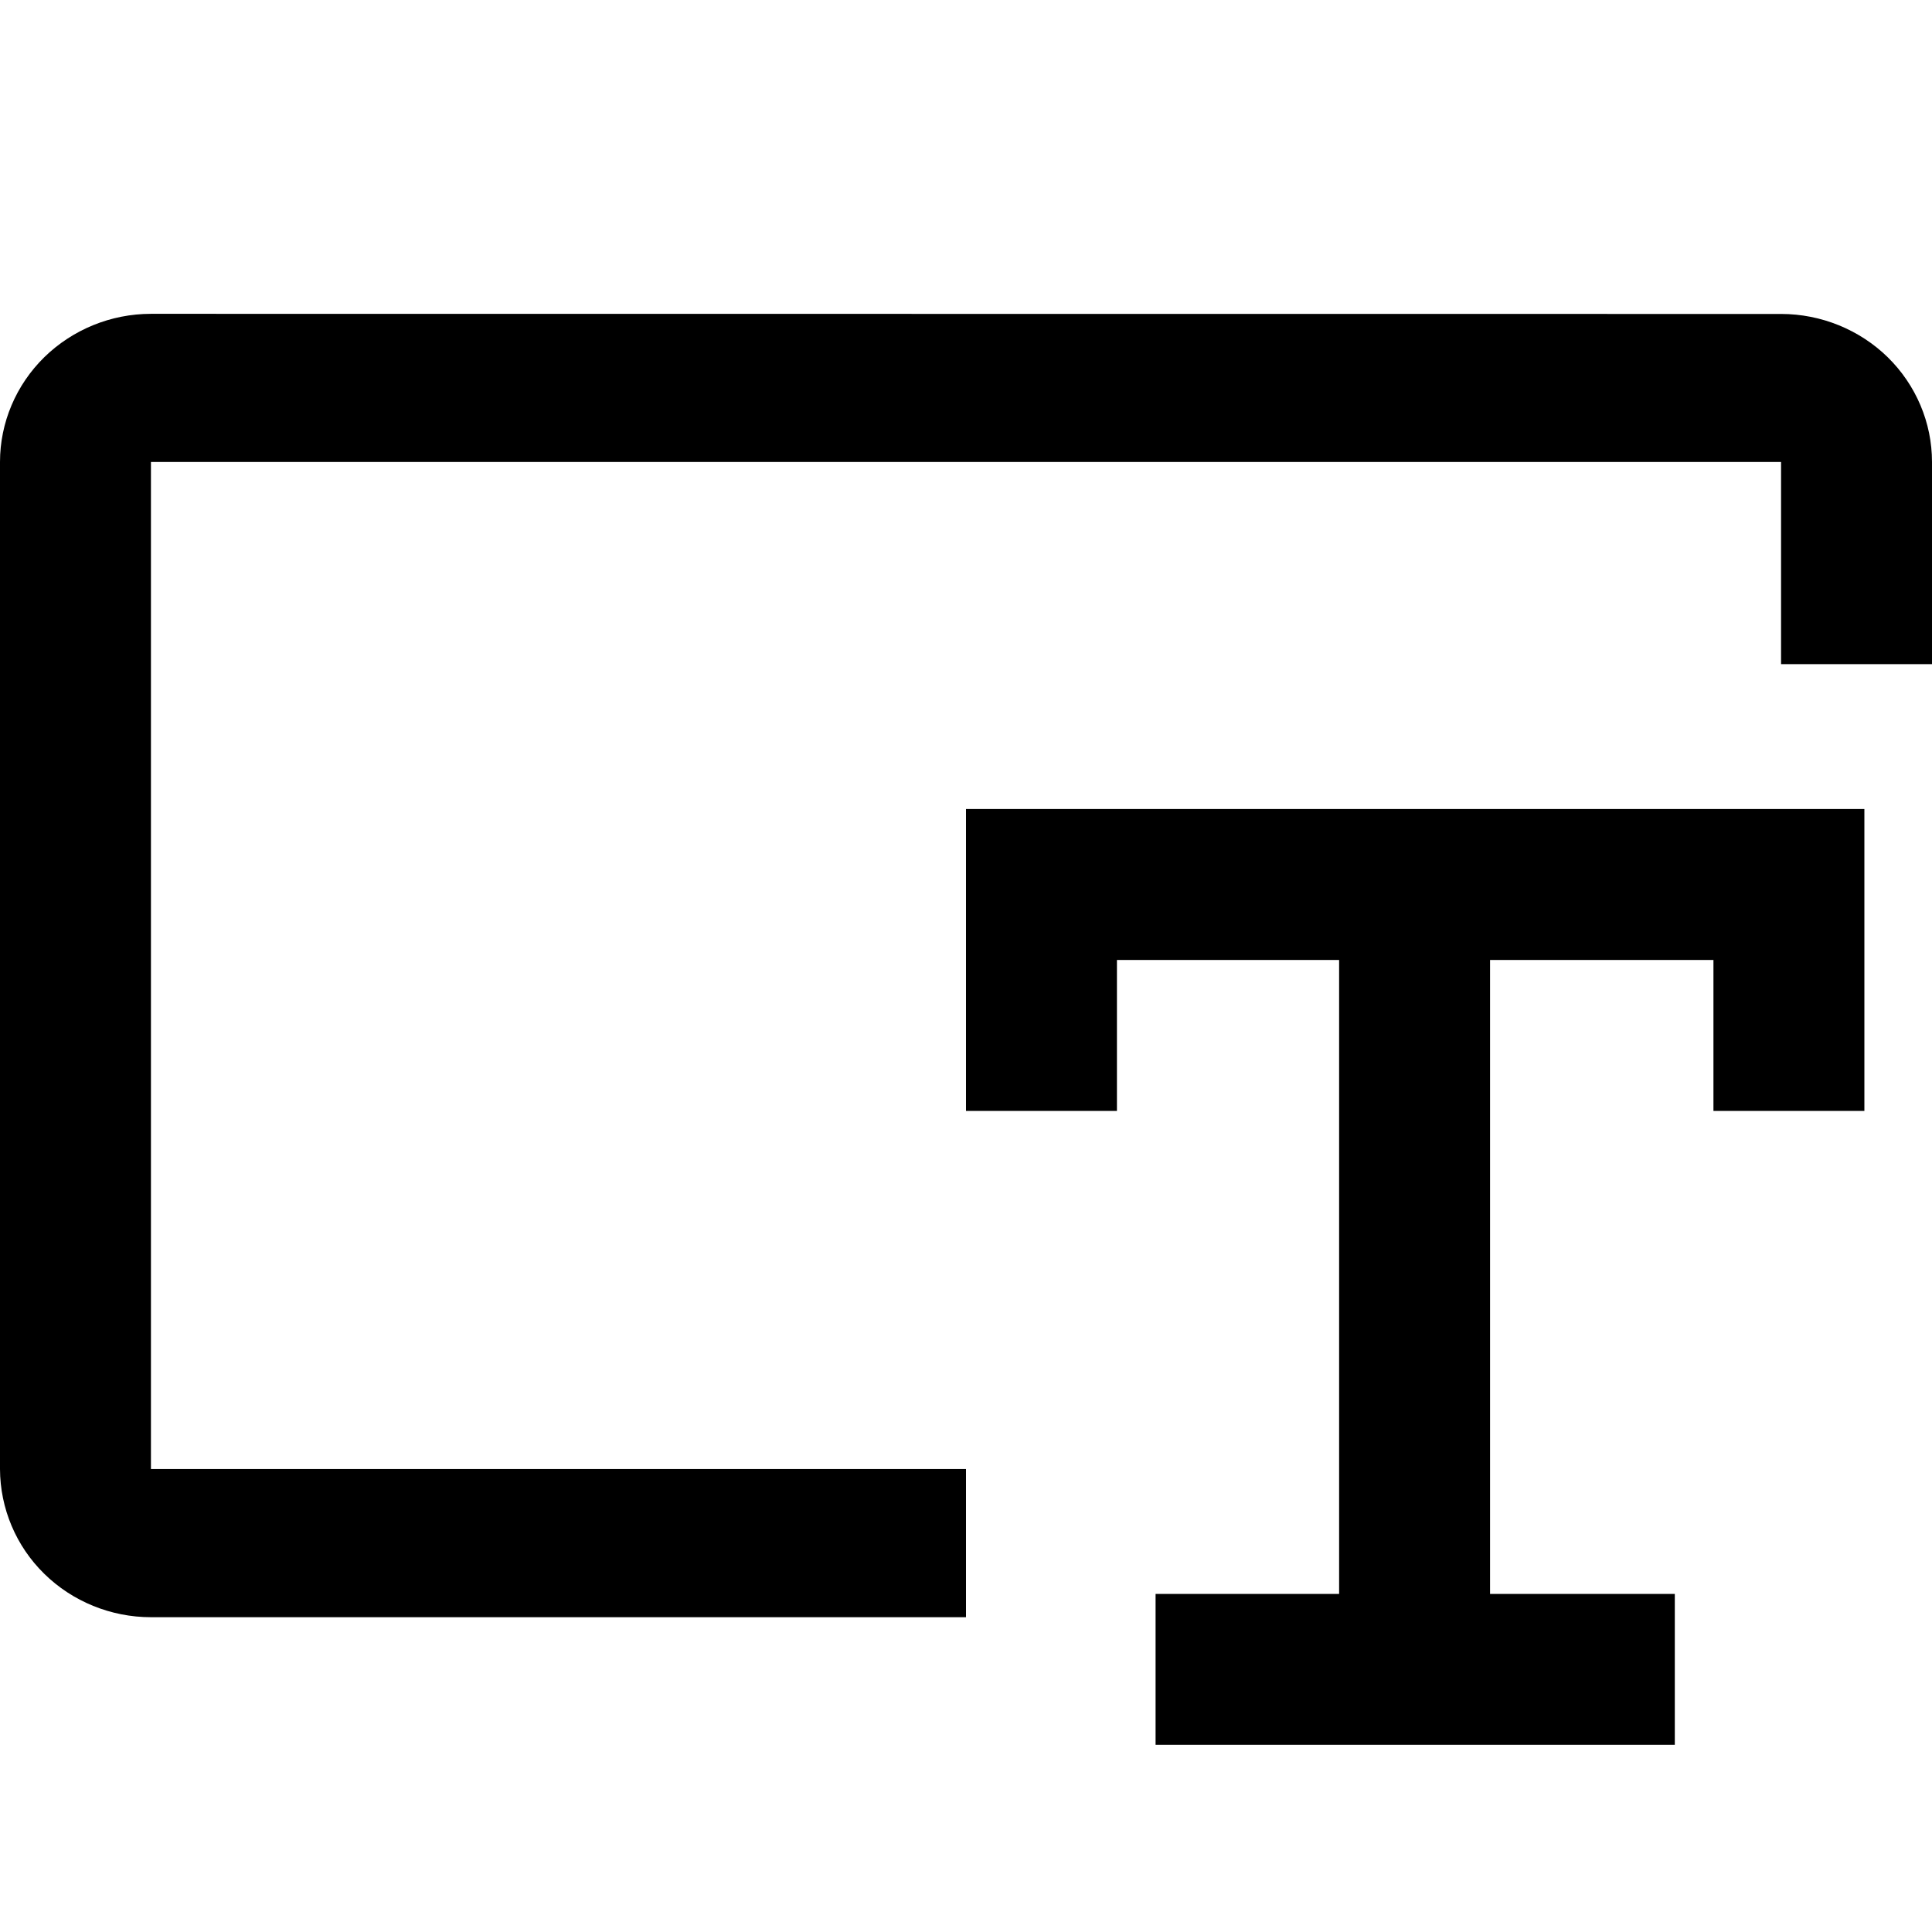
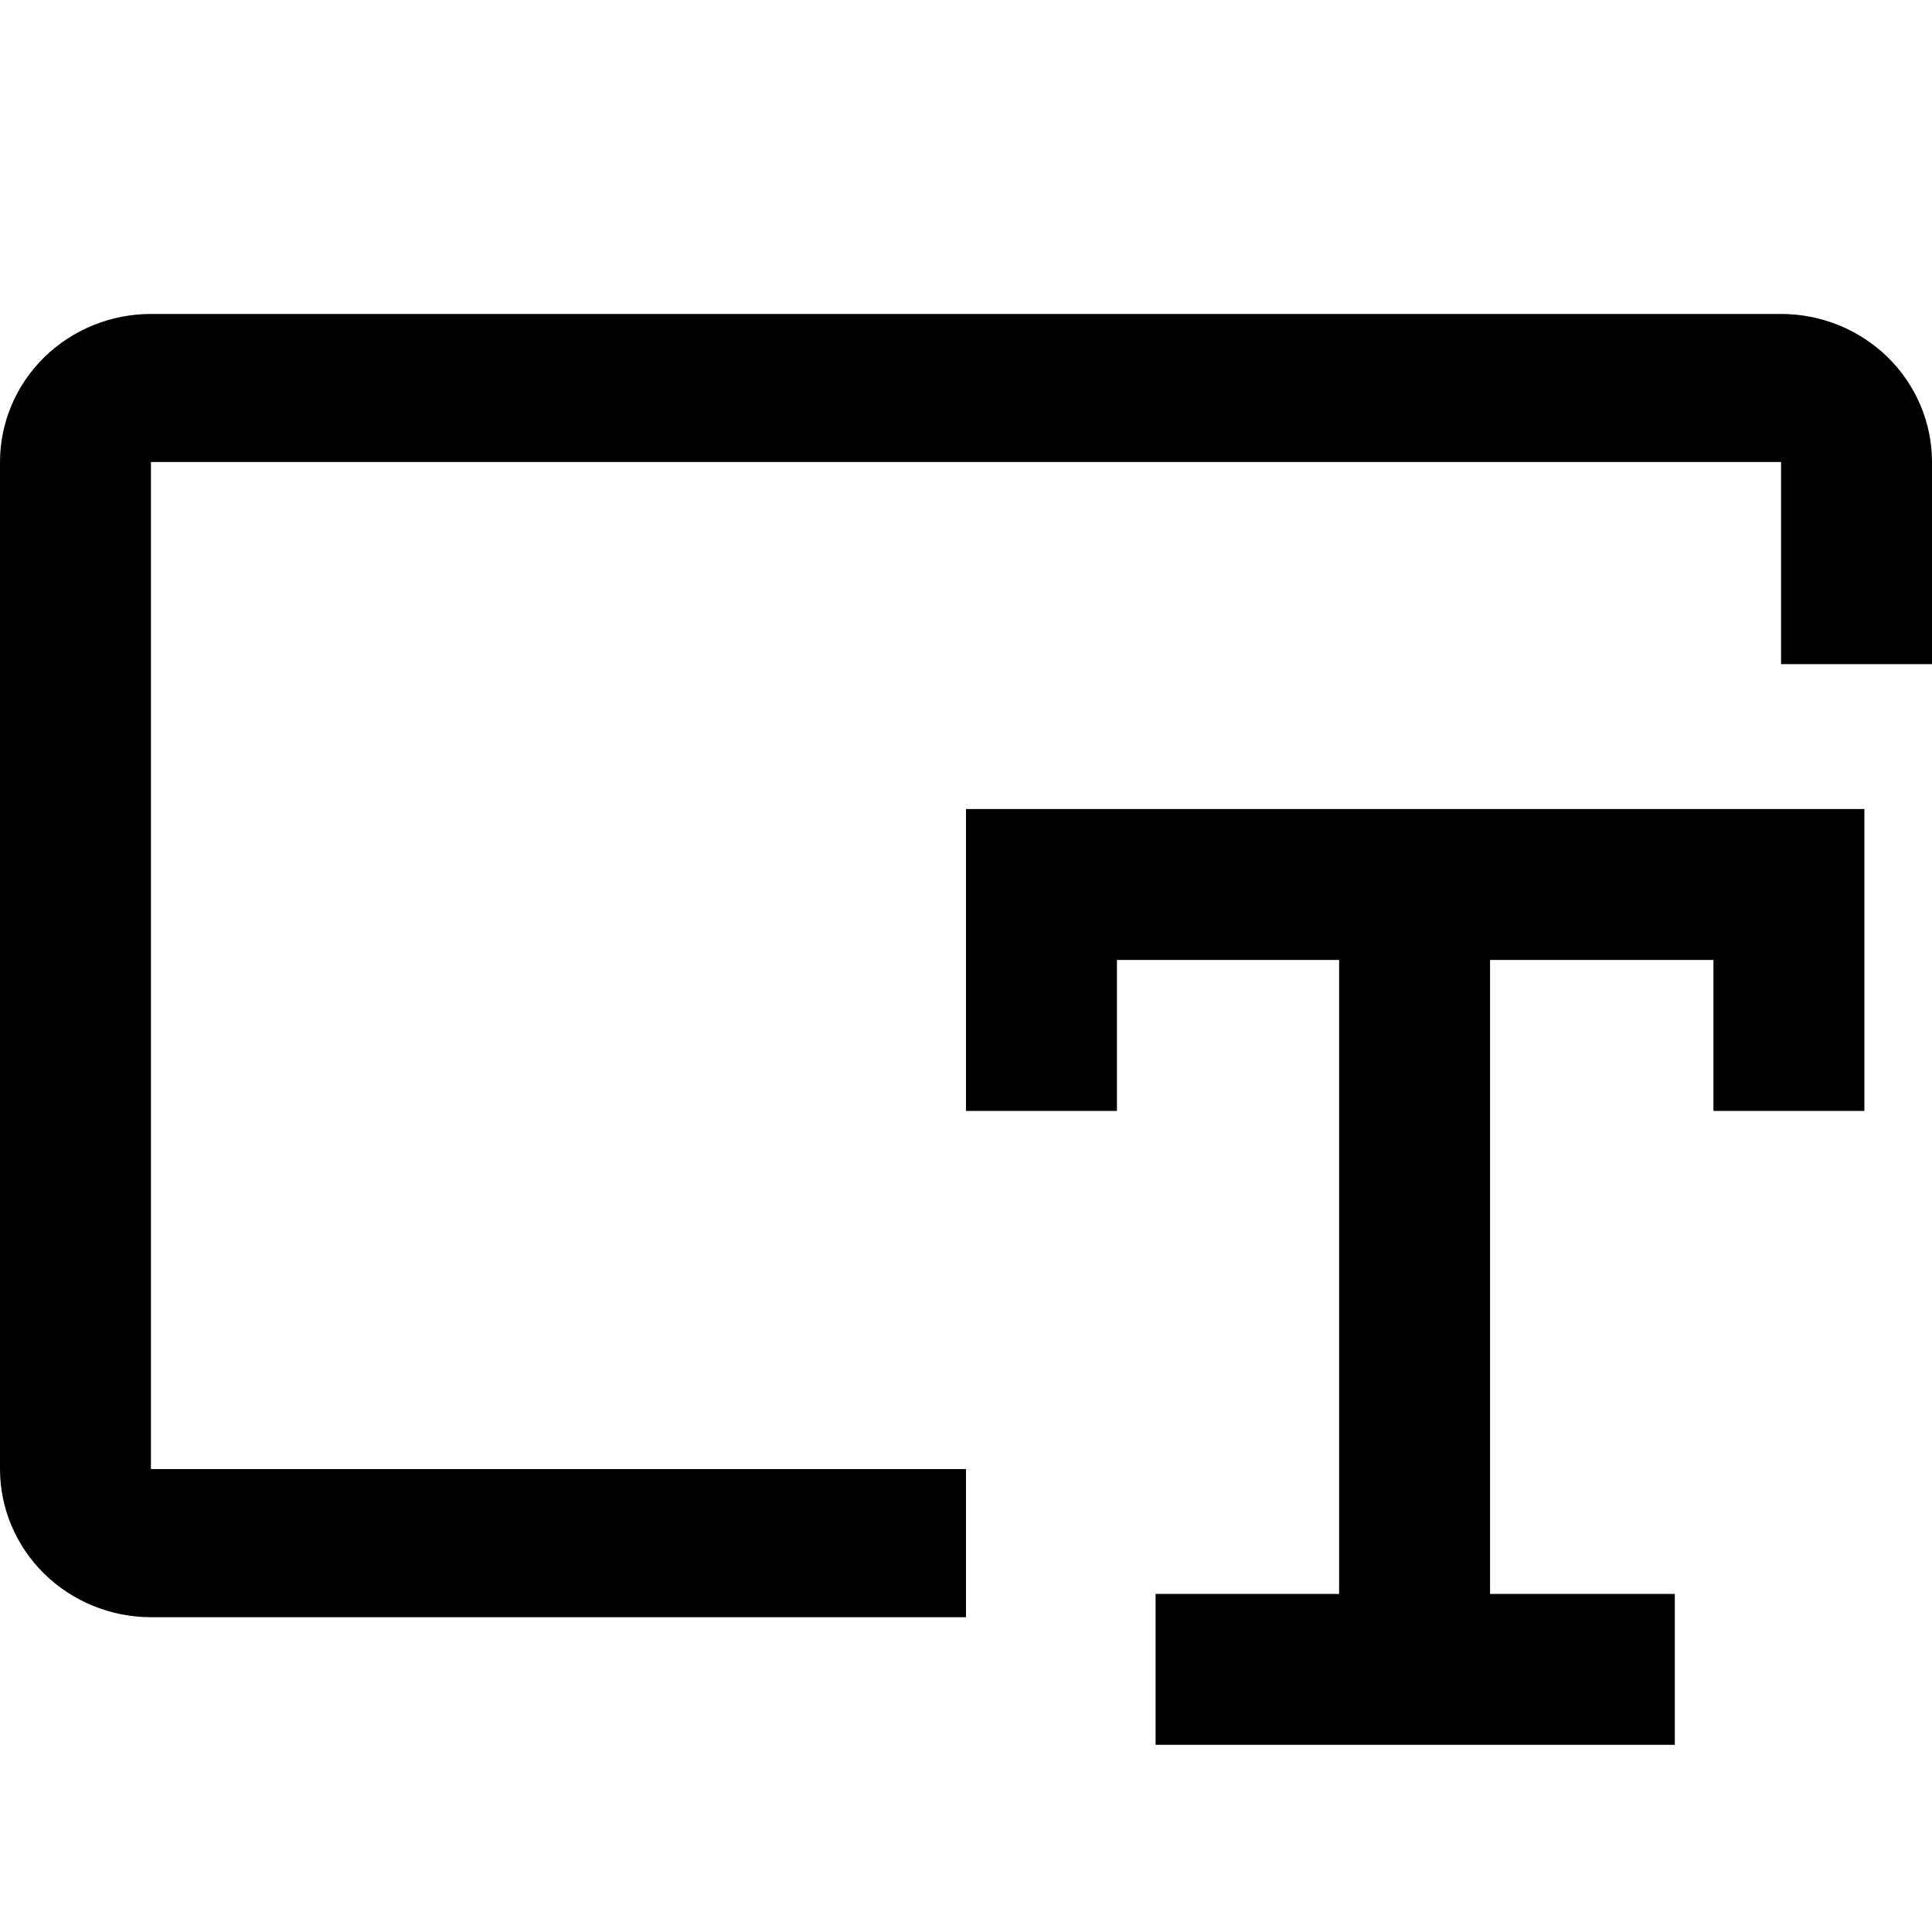
- <svg xmlns="http://www.w3.org/2000/svg" width="16" height="16" viewBox="0 0 16 16">
-   <path d="M15.44 6.7v2.5h-1.25V7.95h-1.85v5.25h1.53v1.25h-4.3V13.2h1.52V7.95H9.25V9.2H8V6.7zm-.69-4.1c.331 0 .65.13.884.359.234.23.366.542.366.867V5.5h-1.25V3.826H1.25v8.34H8v1.227H1.25c-.331 0-.65-.13-.884-.36A1.22 1.22 0 0 1 0 12.166v-8.34c0-.325.132-.637.366-.867.235-.23.553-.36.884-.36z" />
+ <svg xmlns="http://www.w3.org/2000/svg" width="16" height="16" viewBox="0 0 16 16" fill="none">
+   <path d="M15.44 6.7V9.2H14.19V7.95H12.34V13.2H13.87V14.45H9.57V13.2H11.09V7.95H9.25V9.2H8V6.7H15.44ZM14.75 2.6C15.081 2.6 15.399 2.729 15.634 2.959C15.868 3.189 16 3.501 16 3.826V5.5H14.75V3.826H1.25V12.166H8V13.393H1.25C0.919 13.393 0.601 13.263 0.366 13.033C0.132 12.803 0 12.491 0 12.166V3.826C6.58601e-05 3.501 0.132 3.189 0.366 2.959C0.601 2.729 0.919 2.6 1.25 2.6H14.75Z" fill="currentColor" />
</svg>
